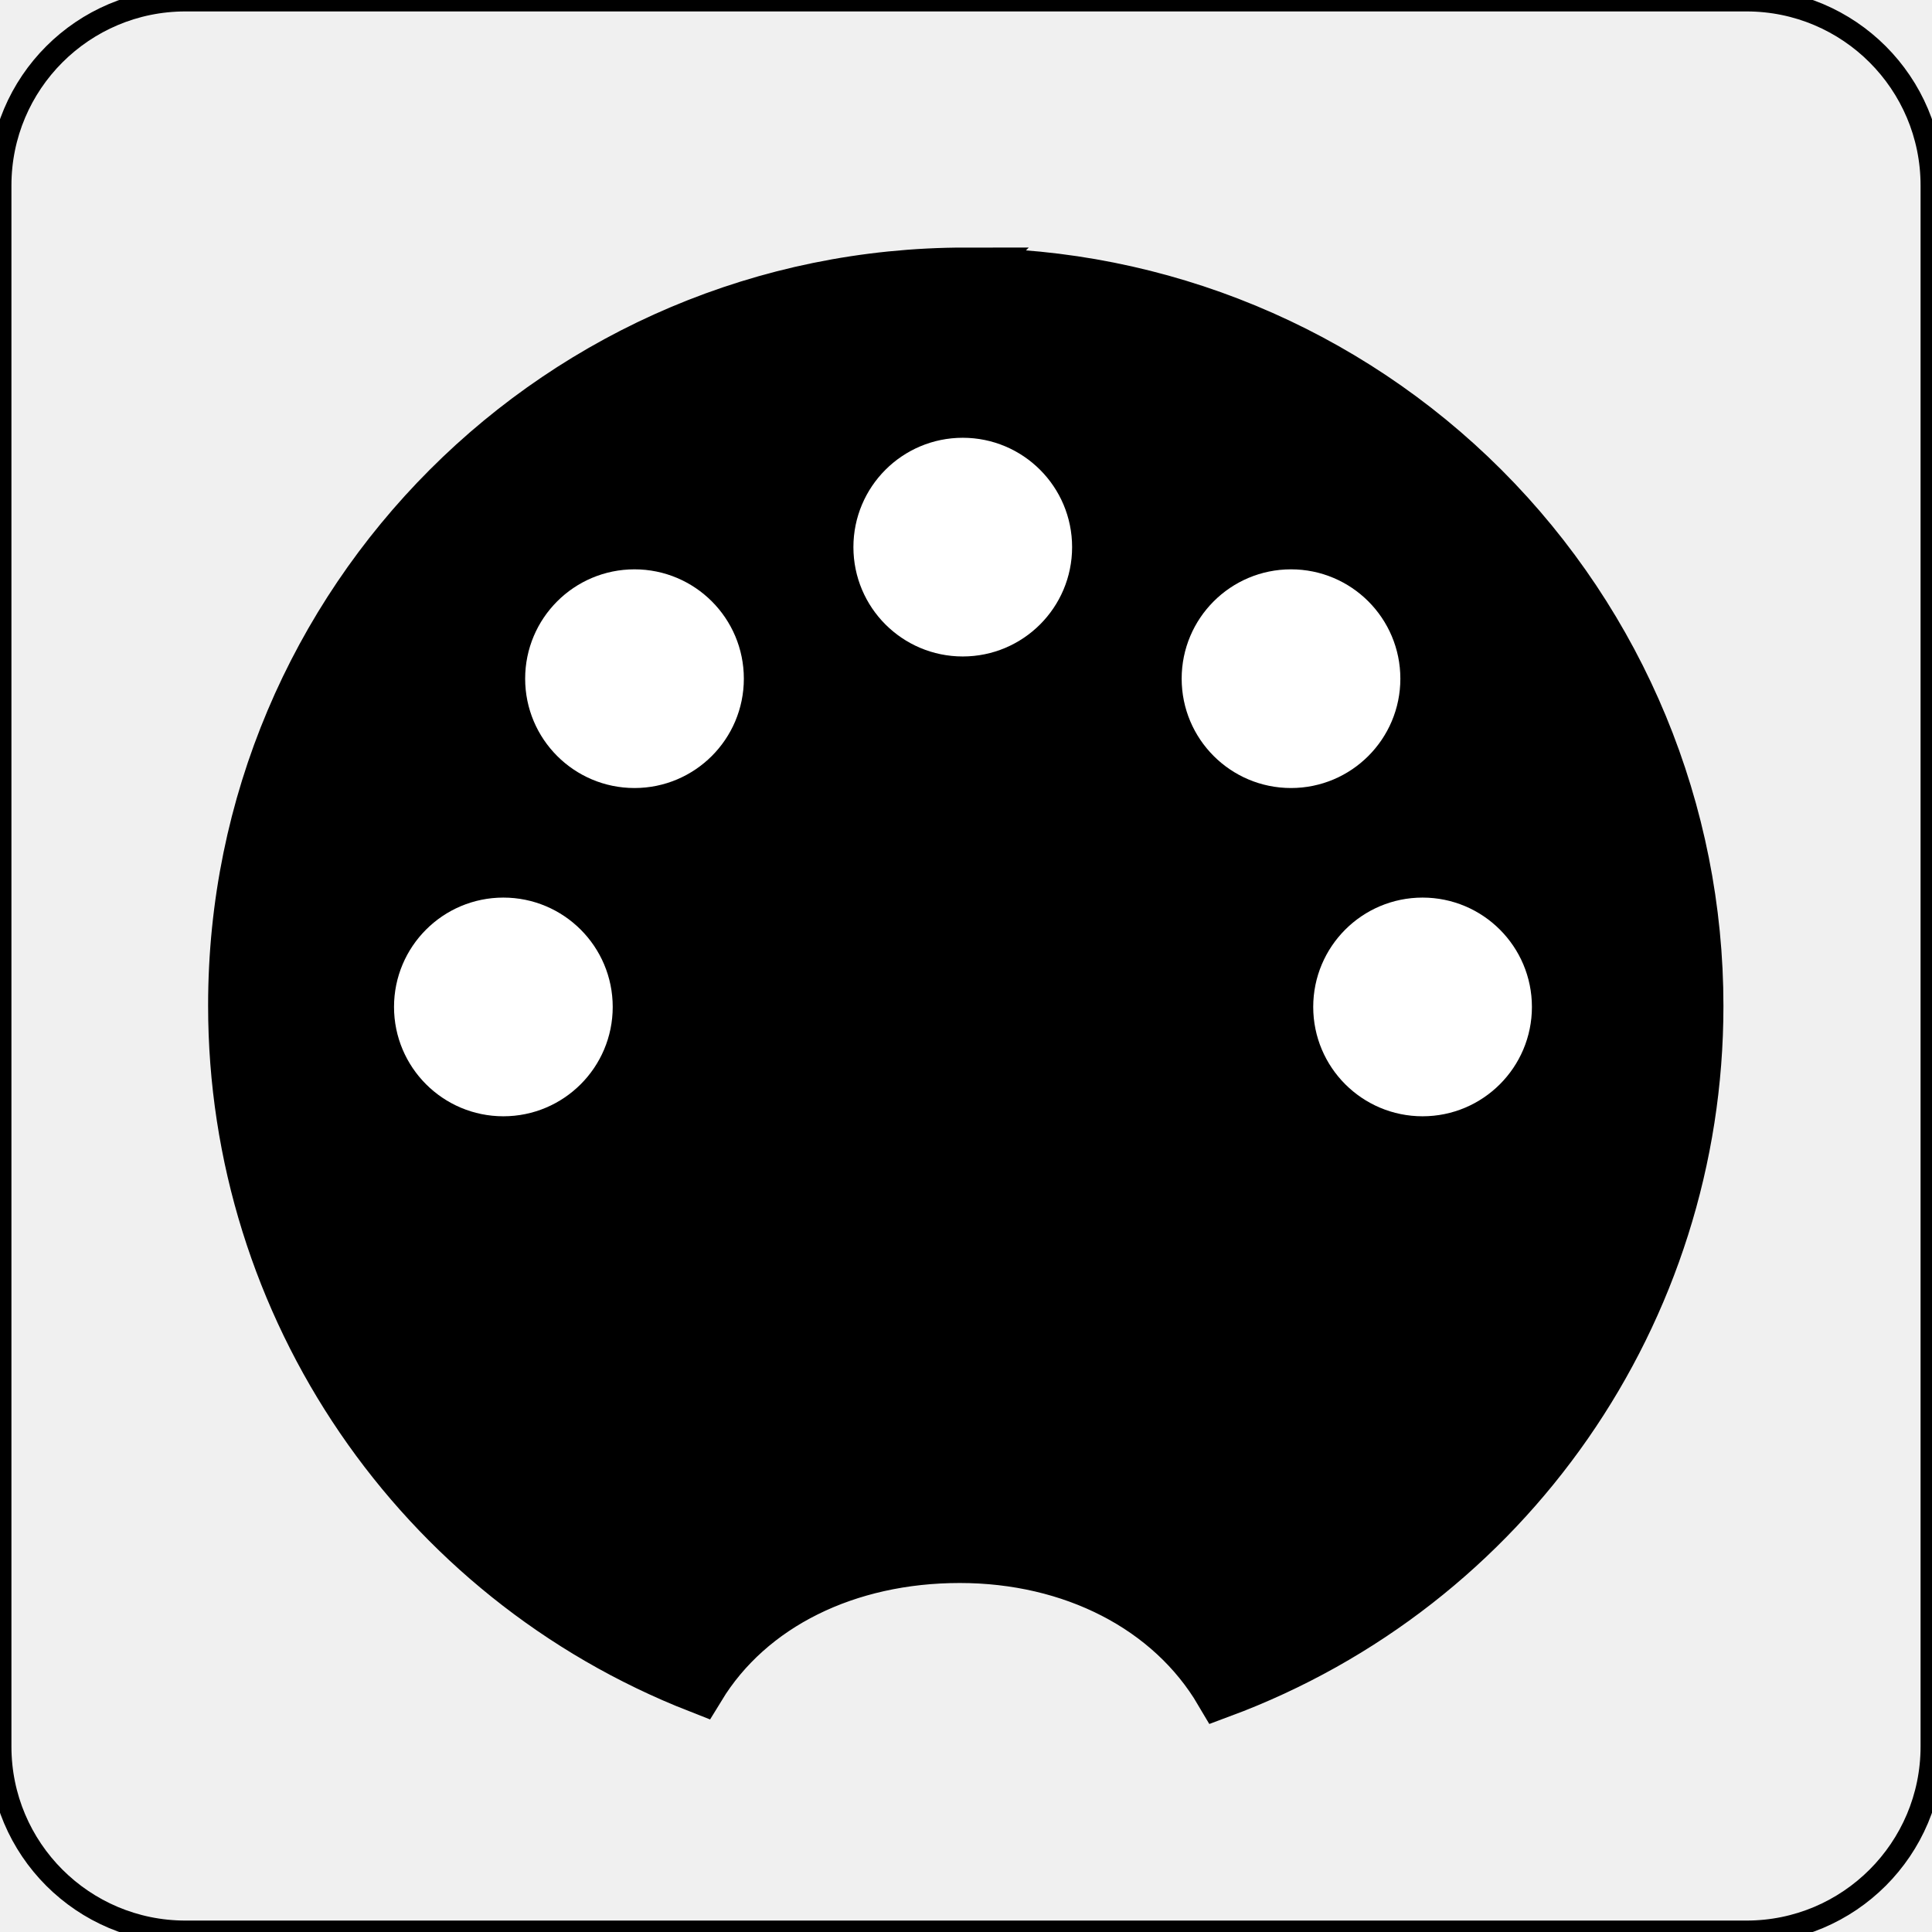
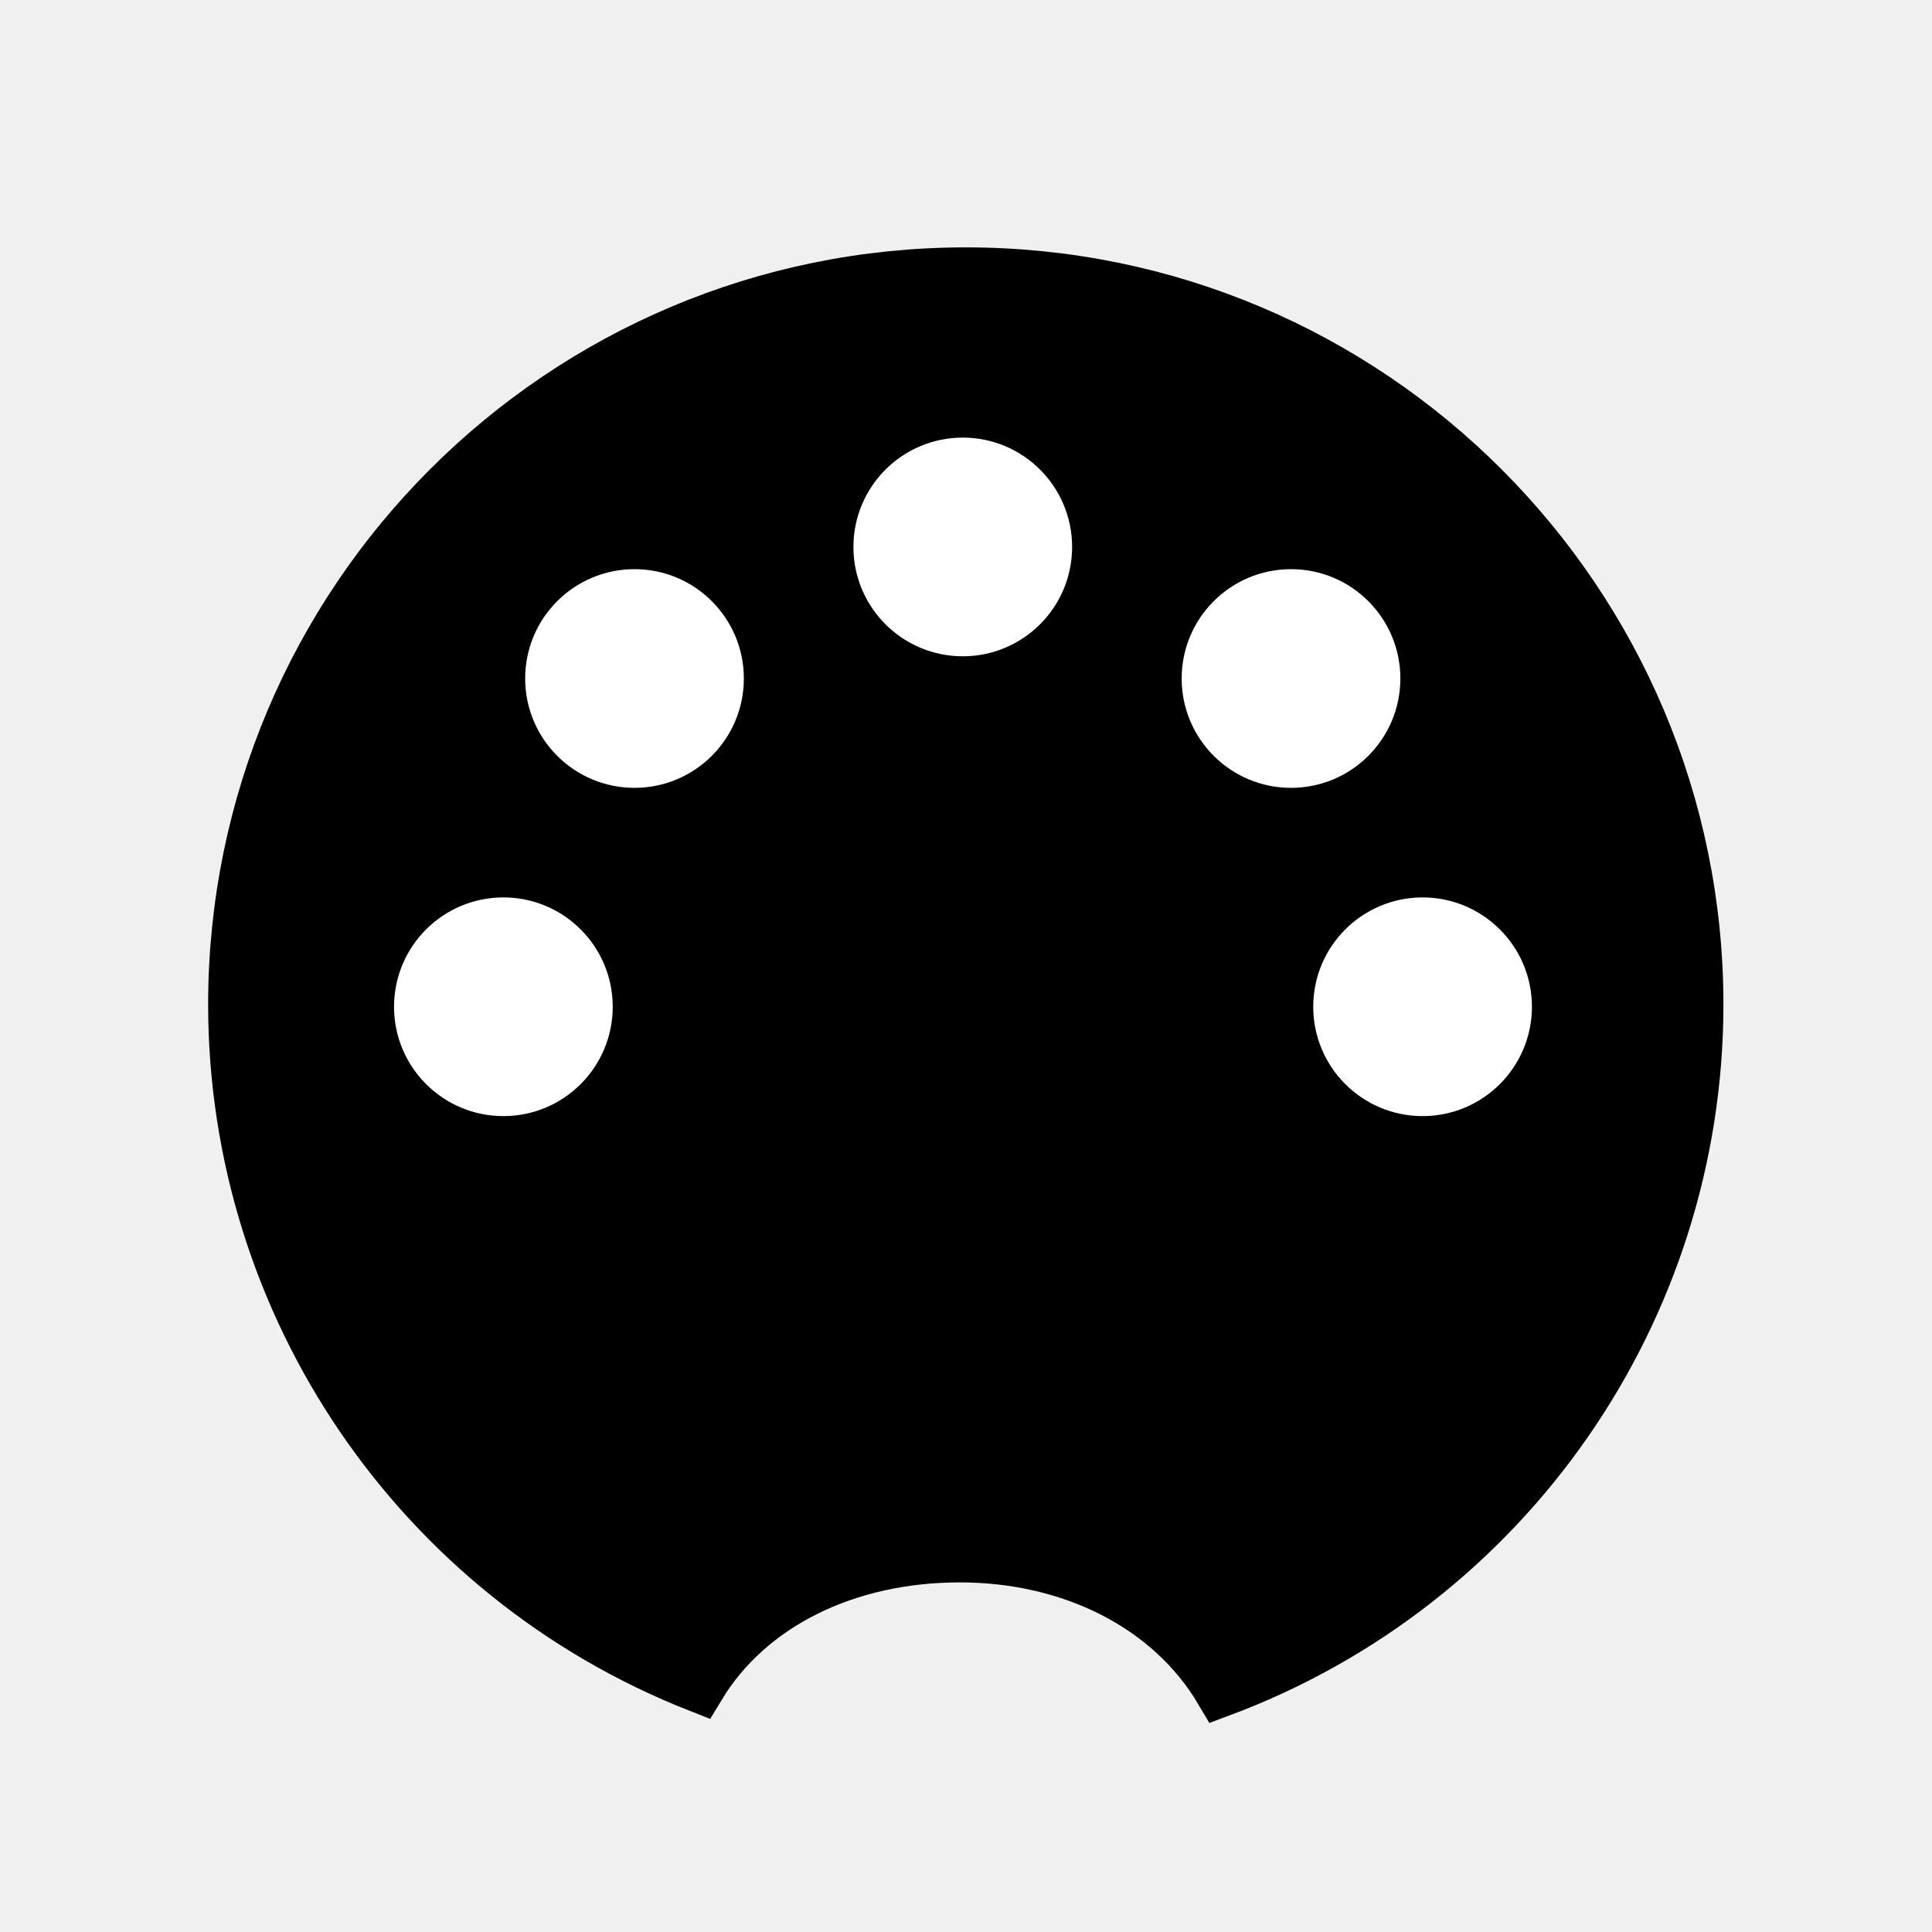
<svg xmlns="http://www.w3.org/2000/svg" viewBox="132.875 51.079 4.479 4.479" width="4.479" height="4.479">
-   <defs id="defs1" />
-   <g id="layer1">
-     <g id="g90" transform="translate(-0.03390411,-0.03390411)">
-       <path id="path16" style="fill:none;stroke:#000000;stroke-width:0.15;stroke-dasharray:none" d="m 126.501,49.274 c -0.035,-0.033 -0.09,-0.032 -0.125,0.002 l -0.065,0.065 -0.049,-0.048 -0.067,-0.067 c 0.063,-0.063 0.063,-0.165 -4e-4,-0.229 l -1.675,-1.675 c -0.064,-0.063 -0.166,-0.063 -0.229,2e-6 l -0.243,0.243 c -0.064,0.063 -0.064,0.166 0,0.229 l 1.675,1.675 c 0.062,0.063 0.163,0.063 0.226,0.003 l 0.067,0.067 0.049,0.048 -0.059,0.06 c -0.049,0.049 -0.026,0.132 0.04,0.15 l 0.393,0.105 c 0.117,0.031 0.224,-0.076 0.192,-0.192 -0.035,-0.131 -0.07,-0.262 -0.105,-0.393 -0.006,-0.015 -0.017,-0.028 -0.026,-0.042 z" />
-       <rect style="fill:#000000;stroke:#000000;stroke-width:0.07;-inkscape-stroke:none" id="rect16" width="1.339" height="1.217" x="120.876" y="-54.864" ry="0.086" transform="rotate(45)" />
-       <rect style="fill:#000000;stroke:#000000;stroke-width:0.07;-inkscape-stroke:none" id="rect17" width="0.171" height="0.629" x="123.601" y="-54.581" ry="0.045" transform="rotate(45)" />
-     </g>
-     <g id="g91" transform="translate(0.1356164,0.06780822)">
-       <path id="path17" style="fill:none;stroke:#000000;stroke-width:0.15;stroke-dasharray:none" d="m 131.352,49.146 c -0.035,-0.033 -0.091,-0.032 -0.125,0.002 l -0.065,0.065 -0.049,-0.048 -0.067,-0.067 c 0.063,-0.063 0.063,-0.165 -3.8e-4,-0.229 l -1.675,-1.675 c -0.064,-0.063 -0.166,-0.063 -0.229,10e-7 l -0.243,0.243 c -0.064,0.063 -0.063,0.166 0,0.229 l 1.675,1.675 c 0.062,0.063 0.163,0.063 0.226,0.003 l 0.067,0.067 0.049,0.048 -0.059,0.06 c -0.049,0.049 -0.026,0.132 0.04,0.15 l 0.393,0.105 c 0.117,0.031 0.224,-0.076 0.192,-0.192 -0.035,-0.131 -0.07,-0.262 -0.105,-0.393 -0.001,-0.018 -0.017,-0.028 -0.025,-0.042 z" />
-       <rect style="fill:#000000;stroke:#000000;stroke-width:0.07;-inkscape-stroke:none" id="rect18" width="1.339" height="1.217" x="124.216" y="-58.385" ry="0.086" transform="rotate(45)" />
-       <rect style="fill:#000000;stroke:#000000;stroke-width:0.07;-inkscape-stroke:none" id="rect19" width="0.171" height="0.629" x="126.942" y="-58.102" ry="0.045" transform="rotate(45)" />
-       <rect style="fill:#000000;stroke:#000000;stroke-width:0.07;-inkscape-stroke:none" id="rect20" width="0.171" height="0.629" x="126.388" y="-58.102" ry="0.045" transform="rotate(45)" />
-     </g>
-     <g id="g92" transform="translate(-0.06780822,0.03390411)">
-       <path id="path21" style="fill:none;stroke:#000000;stroke-width:0.121;stroke-dasharray:none" d="m 120.812,53.936 c -0.092,-0.087 -0.075,-0.034 -0.075,-0.034 -0.066,-0.03 -0.023,-0.06 -0.074,-0.111 L 119.712,52.84 c -0.051,-0.051 -0.039,-0.145 -0.09,-0.094 l -0.196,0.196 c -0.051,0.051 0.043,0.039 0.094,0.091 l 0.951,0.951 c 0.05,0.05 0.077,0.013 0.108,0.077 0,0 -0.045,-0.013 0.035,0.073 0.08,0.086 0.131,0.157 0.261,0.213 0.13,0.056 0.253,0.016 0.155,-0.155 -0.098,-0.171 -0.126,-0.169 -0.218,-0.256 z" />
-       <rect style="fill:#000000;stroke:#000000;stroke-width:0.045;-inkscape-stroke:none" id="rect22" width="1.091" height="0.624" x="121.27" y="-47.463" ry="0.044" transform="rotate(45)" />
-       <rect style="fill:#000000;stroke:#000000;stroke-width:0.047;-inkscape-stroke:none" id="rect23" width="0.095" height="0.301" x="123.258" y="-47.31" ry="0.023" transform="rotate(45)" />
-     </g>
-     <g id="g93" transform="translate(-0.1017123,0.1017123)">
-       <path id="path15" style="fill:none;stroke:#000000;stroke-width:0.121;stroke-dasharray:none" d="m 125.928,53.847 c -0.092,-0.087 -0.075,-0.034 -0.075,-0.034 -0.066,-0.03 -0.023,-0.06 -0.074,-0.111 l -0.951,-0.951 c -0.051,-0.051 -0.039,-0.145 -0.09,-0.094 l -0.196,0.196 c -0.051,0.051 0.043,0.039 0.094,0.091 l 0.951,0.951 c 0.05,0.05 0.077,0.013 0.107,0.077 0,0 -0.045,-0.013 0.035,0.073 0.08,0.086 0.131,0.157 0.261,0.213 0.13,0.056 0.253,0.016 0.155,-0.155 -0.098,-0.171 -0.126,-0.169 -0.218,-0.256 z" />
-       <rect style="fill:#000000;stroke:#000000;stroke-width:0.045;-inkscape-stroke:none" id="rect21" width="1.091" height="0.624" x="124.824" y="-51.144" ry="0.044" transform="rotate(45)" />
-       <rect style="fill:#000000;stroke:#000000;stroke-width:0.047;-inkscape-stroke:none" id="rect24" width="0.095" height="0.301" x="126.803" y="-50.984" ry="0.023" transform="rotate(45)" />
-       <rect style="fill:#000000;stroke:#000000;stroke-width:0.047;-inkscape-stroke:none" id="rect25" width="0.095" height="0.301" x="126.433" y="-50.984" ry="0.023" transform="rotate(45)" />
-     </g>
-     <rect style="fill:none;stroke:#000000;stroke-width:0.053;stroke-dasharray:none" id="rect26" width="4.479" height="4.479" x="153.12" y="61.202" ry="0.43" />
-     <rect style="fill:none;stroke:#000000;stroke-width:0.053;stroke-dasharray:none" id="rect26-2" width="4.479" height="4.479" x="117.692" y="46.018" ry="0.43" />
-     <rect style="fill:none;stroke:#000000;stroke-width:0.053;stroke-dasharray:none" id="rect27" width="4.479" height="4.479" x="122.753" y="46.018" ry="0.43" />
-     <rect style="fill:none;stroke:#000000;stroke-width:0.053;stroke-dasharray:none" id="rect28" width="4.479" height="4.479" x="117.692" y="51.079" ry="0.43" />
-     <rect style="fill:none;stroke:#000000;stroke-width:0.053;stroke-dasharray:none" id="rect29" width="4.479" height="4.479" x="122.753" y="51.079" ry="0.43" />
-     <rect style="fill:none;stroke:#000000;stroke-width:0.053;stroke-dasharray:none" id="rect30" width="4.479" height="4.479" x="127.814" y="46.018" ry="0.43" />
-     <rect style="fill:none;stroke:#000000;stroke-width:0.053;stroke-dasharray:none" id="rect31" width="4.479" height="4.479" x="132.875" y="46.018" ry="0.43" />
-     <rect style="fill:none;stroke:#000000;stroke-width:0.053;stroke-dasharray:none" id="rect32" width="4.479" height="4.479" x="127.814" y="51.079" ry="0.43" />
-     <rect style="fill:none;stroke:#000000;stroke-width:0.053;stroke-dasharray:none" id="rect40" width="4.479" height="4.479" x="132.875" y="51.079" ry="0.43" />
-     <rect style="fill:none;stroke:#000000;stroke-width:0.053;stroke-dasharray:none" id="rect41" width="4.479" height="4.479" x="117.692" y="56.141" ry="0.43" />
-     <rect style="fill:none;stroke:#000000;stroke-width:0.053;stroke-dasharray:none" id="rect42" width="4.479" height="4.479" x="122.753" y="56.141" ry="0.43" />
-     <rect style="fill:none;stroke:#000000;stroke-width:0.053;stroke-dasharray:none" id="rect43" width="4.479" height="4.479" x="117.692" y="61.202" ry="0.43" />
-     <rect style="fill:none;stroke:#000000;stroke-width:0.053;stroke-dasharray:none" id="rect44" width="4.479" height="4.479" x="122.753" y="61.202" ry="0.43" />
-     <rect style="fill:none;stroke:#000000;stroke-width:0.053;stroke-dasharray:none" id="rect45" width="4.479" height="4.479" x="127.814" y="56.141" ry="0.43" />
-     <rect style="fill:none;stroke:#000000;stroke-width:0.053;stroke-dasharray:none" id="rect46" width="4.479" height="4.479" x="132.875" y="56.141" ry="0.43" />
-     <rect style="fill:none;stroke:#000000;stroke-width:0.053;stroke-dasharray:none" id="rect47" width="4.479" height="4.479" x="127.814" y="61.202" ry="0.43" />
-     <rect style="fill:none;stroke:#000000;stroke-width:0.053;stroke-dasharray:none" id="rect48" width="4.479" height="4.479" x="132.875" y="61.202" ry="0.43" />
-     <rect style="fill:none;stroke:#000000;stroke-width:0.053;stroke-dasharray:none" id="rect49" width="4.479" height="4.479" x="137.936" y="46.018" ry="0.43" />
-     <rect style="fill:none;stroke:#000000;stroke-width:0.053;stroke-dasharray:none" id="rect50" width="4.479" height="4.479" x="142.998" y="46.018" ry="0.43" />
-     <rect style="fill:none;stroke:#000000;stroke-width:0.053;stroke-dasharray:none" id="rect51" width="4.479" height="4.479" x="137.936" y="51.079" ry="0.43" />
-     <rect style="fill:none;stroke:#000000;stroke-width:0.053;stroke-dasharray:none" id="rect52" width="4.479" height="4.479" x="142.998" y="51.079" ry="0.43" />
-     <rect style="fill:none;stroke:#000000;stroke-width:0.053;stroke-dasharray:none" id="rect53" width="4.479" height="4.479" x="148.059" y="46.018" ry="0.43" />
-     <rect style="fill:none;stroke:#000000;stroke-width:0.053;stroke-dasharray:none" id="rect54" width="4.479" height="4.479" x="153.12" y="46.018" ry="0.43" />
-     <rect style="fill:none;stroke:#000000;stroke-width:0.053;stroke-dasharray:none" id="rect55" width="4.479" height="4.479" x="148.059" y="51.079" ry="0.43" />
-     <rect style="fill:none;stroke:#000000;stroke-width:0.053;stroke-dasharray:none" id="rect56" width="4.479" height="4.479" x="153.12" y="51.079" ry="0.43" />
-     <rect style="fill:none;stroke:#000000;stroke-width:0.053;stroke-dasharray:none" id="rect57" width="4.479" height="4.479" x="137.936" y="56.141" ry="0.43" />
-     <rect style="fill:none;stroke:#000000;stroke-width:0.053;stroke-dasharray:none" id="rect58" width="4.479" height="4.479" x="142.998" y="56.141" ry="0.43" />
-     <rect style="fill:none;stroke:#000000;stroke-width:0.053;stroke-dasharray:none" id="rect59" width="4.479" height="4.479" x="137.936" y="61.202" ry="0.43" />
-     <rect style="fill:none;stroke:#000000;stroke-width:0.053;stroke-dasharray:none" id="rect60" width="4.479" height="4.479" x="142.998" y="61.202" ry="0.43" />
-     <rect style="fill:none;stroke:#000000;stroke-width:0.053;stroke-dasharray:none" id="rect61" width="4.479" height="4.479" x="148.059" y="56.141" ry="0.43" />
-     <rect style="fill:none;stroke:#000000;stroke-width:0.053;stroke-dasharray:none" id="rect62" width="4.479" height="4.479" x="153.12" y="56.141" ry="0.43" />
-     <rect style="fill:none;stroke:#000000;stroke-width:0.053;stroke-dasharray:none" id="rect63" width="4.479" height="4.479" x="148.059" y="61.202" ry="0.43" />
-     <g id="g89" transform="translate(0.1198691,0.02397383)">
-       <g id="g66" transform="matrix(0.7316757,0.7316757,-0.7316757,0.7316757,71.34166,-68.33954)">
-         <g id="g63-3" transform="translate(-0.08875179,2.486719)">
-           <path id="path16-1" style="fill:none;stroke:#000000;stroke-width:0.121;stroke-dasharray:none" d="m 114.222,43.185 c -0.039,0.001 -0.07,0.033 -0.07,0.072 v 0.074 h -0.055 -0.076 c -2.2e-4,-0.072 -0.058,-0.13 -0.131,-0.13 h -1.911 c -0.072,0 -0.131,0.058 -0.131,0.131 v 0.277 c 0,0.072 0.058,0.131 0.131,0.131 h 1.911 c 0.071,0 0.129,-0.057 0.131,-0.127 h 0.076 0.055 v 0.068 c 4e-5,0.056 0.06,0.091 0.109,0.063 l 0.284,-0.164 c 0.084,-0.049 0.084,-0.171 0,-0.219 -0.095,-0.055 -0.19,-0.11 -0.284,-0.164 -0.011,-0.009 -0.026,-0.006 -0.039,-0.01 z" />
-           <rect style="fill:#000000;stroke:#000000;stroke-width:0.057;-inkscape-stroke:none" id="rect16-2" width="1.079" height="0.982" x="111.467" y="42.978" ry="0.07" />
-           <rect style="fill:#000000;stroke:#000000;stroke-width:0.057;-inkscape-stroke:none" id="rect17-3" width="0.138" height="0.507" x="113.598" y="43.206" ry="0.036" />
-         </g>
-         <g id="g63-3-3" transform="translate(-0.07087854,3.664048)">
-           <path id="path16-1-8" style="fill:none;stroke:#000000;stroke-width:0.121;stroke-dasharray:none" d="m 114.222,43.185 c -0.039,0.001 -0.07,0.033 -0.07,0.072 v 0.074 h -0.055 -0.076 c -2.2e-4,-0.072 -0.058,-0.13 -0.131,-0.13 h -1.911 c -0.072,0 -0.131,0.058 -0.131,0.131 v 0.277 c 0,0.072 0.058,0.131 0.131,0.131 h 1.911 c 0.071,0 0.129,-0.057 0.131,-0.127 h 0.076 0.055 v 0.068 c 4e-5,0.056 0.06,0.091 0.109,0.063 l 0.284,-0.164 c 0.084,-0.049 0.084,-0.171 0,-0.219 -0.095,-0.055 -0.19,-0.11 -0.284,-0.164 -0.011,-0.009 -0.026,-0.006 -0.039,-0.01 z" />
-           <rect style="fill:#000000;stroke:#000000;stroke-width:0.057;-inkscape-stroke:none" id="rect16-2-7" width="1.079" height="0.982" x="111.467" y="42.978" ry="0.07" />
-           <rect style="fill:#000000;stroke:#000000;stroke-width:0.057;-inkscape-stroke:none" id="rect17-3-4" width="0.138" height="0.507" x="113.598" y="43.206" ry="0.036" />
-         </g>
-       </g>
-       <path id="path77" style="fill:none;stroke:#000000;stroke-width:0.321;stroke-dasharray:none" d="m 118.406,47.64 c -5.5e-4,-0.223 -0.129,-0.589 0.029,-0.747 0.157,-0.158 0.519,-0.03 0.742,-0.03" />
-     </g>
-     <g id="g85" transform="matrix(1.235952,0,0,1.235952,-31.92455,-11.38879)">
-       <path style="fill:#000000;stroke:#090909;stroke-width:0.15;stroke-dasharray:none" d="m 134.136,47.176 c 0.172,-0.027 0.367,-0.003 0.542,-0.003 h 1.095 c 0.183,0 0.443,-0.051 0.581,0.097 0.123,0.132 0.086,0.34 0.086,0.507 0,0.419 0.018,0.842 -2.2e-4,1.26 -0.006,0.144 -0.087,0.283 -0.239,0.314 -0.179,0.037 -0.387,0.011 -0.57,0.011 h -1.1 c -0.18,0 -0.447,0.049 -0.58,-0.103 -0.115,-0.131 -0.076,-0.344 -0.076,-0.507 v -0.872 c 0,-0.144 -0.014,-0.296 7.7e-4,-0.439 0.002,-0.026 0.01,-0.05 0.018,-0.074 0.036,-0.103 0.138,-0.175 0.243,-0.191" id="path78" />
-       <path d="m 134.165,47.46 c 0.011,-0.009 0.025,-0.006 0.036,-0.006 0.021,-1.15e-4 0.052,-5e-6 0.074,-5e-6 h 0.342 1.152 0.319 c 0.018,0 0.04,-1.08e-4 0.057,5e-6 0.012,8.5e-5 0.025,-0.003 0.037,0.006 0.015,0.011 0.014,0.037 0.015,0.057 7.7e-4,0.069 2e-5,0.142 2e-5,0.211 v 0.73 c 0,0.058 0.002,0.125 -9e-5,0.182 -4.4e-4,0.018 -1.1e-4,0.04 -0.015,0.053 -0.018,0.017 -0.043,0.01 -0.071,0.01 h -0.257 c -0.025,0 -0.048,-0.007 -0.065,0.006 -0.013,0.01 -0.009,0.032 -0.009,0.045 -6e-5,0.033 0.002,0.12 -7.8e-4,0.148 -0.005,0.04 -0.021,0.04 -0.056,0.04 -0.025,1.73e-4 -0.06,5e-6 -0.086,5e-6 -0.02,0 -0.051,-0.005 -0.063,0.009 -0.009,0.012 -0.006,0.028 -0.006,0.042 -6e-5,0.033 0,0.08 0,0.114 0,0.022 0.002,0.052 -0.01,0.065 -0.011,0.011 -0.025,0.009 -0.041,0.009 -0.046,3.34e-4 -0.096,5e-6 -0.143,5e-6 h -0.444 c -0.049,0 -0.133,0.017 -0.175,-0.003 -0.016,-0.008 -0.013,-0.032 -0.013,-0.048 -8e-5,-0.04 0.005,-0.126 -7.7e-4,-0.16 -0.006,-0.037 -0.026,-0.029 -0.056,-0.029 -0.023,-4.7e-5 -0.056,10e-7 -0.08,0 -0.023,-2e-6 -0.044,0.006 -0.059,-0.009 -0.014,-0.014 -0.009,-0.039 -0.009,-0.059 0,-0.034 7.8e-4,-0.087 -8e-5,-0.12 -4.5e-4,-0.015 3.5e-4,-0.035 -0.014,-0.045 -0.015,-0.011 -0.033,-0.006 -0.054,-0.006 -0.067,-5e-6 -0.138,0 -0.205,0 -0.037,0 -0.061,0.009 -0.09,-0.004 -0.023,-0.01 -0.018,-0.038 -0.018,-0.058 -3e-5,-0.068 0,-0.148 0,-0.217 v -0.73 c 0,-0.058 -3e-5,-0.125 0,-0.182 1e-5,-0.016 -0.005,-0.041 0.009,-0.051" style="fill:#ffffff;stroke:#090909;stroke-width:0.15;stroke-dasharray:none" id="path1-8" />
-       <path d="m 134.516,47.587 0.048,-0.006 0.048,0.006 0.009,0.045 v 0.131 0.08 l -0.013,0.045 -0.05,0.006 -0.045,-0.009 -0.006,-0.042 v -0.154 l 2e-5,-0.068 0.009,-0.034 m 0.245,0 0.042,-0.006 0.048,0.006 0.009,0.045 v 0.171 l -3e-5,0.051 -0.009,0.034 -0.042,0.006 -0.051,-0.009 -0.006,-0.054 v -0.148 -0.057 l 0.009,-0.04 m 0.245,0 0.042,-0.006 0.048,0.006 0.009,0.045 v 0.171 l -4e-5,0.051 -0.009,0.034 -0.042,0.006 -0.051,-0.009 -0.006,-0.054 V 47.684 l 10e-6,-0.057 0.009,-0.04 m 0.239,0 0.048,-0.006 0.048,0.006 0.009,0.045 v 0.131 0.08 l -0.013,0.045 -0.05,0.006 -0.045,-0.009 -0.006,-0.042 v -0.154 l 2e-5,-0.068 0.009,-0.034 m 0.245,0 0.048,-0.006 0.048,0.006 0.009,0.045 v 0.131 0.08 l -0.013,0.045 -0.05,0.006 -0.045,-0.009 -0.006,-0.042 V 47.69 l 3e-5,-0.068 0.009,-0.034 m 0.245,0 0.042,-0.006 0.048,0.006 0.009,0.045 v 0.171 l -3e-5,0.051 -0.009,0.034 -0.042,0.006 -0.051,-0.009 -0.006,-0.054 V 47.684 47.627 l 0.009,-0.04" style="fill:none;stroke:#090909;stroke-width:0.032;stroke-dasharray:none" id="path1-2" />
-     </g>
-     <g id="g83" transform="translate(-1.017123,11.00188)">
-       <path id="circle78" style="fill:#000000;stroke:#000000;stroke-width:0.121;stroke-dasharray:none" d="m 131.051,40.656 a 1.696,1.696 0 0 0 -1.696,1.697 1.696,1.696 0 0 0 1.078,1.58 c 0.117,-0.192 0.343,-0.302 0.604,-0.302 0.261,0 0.489,0.116 0.605,0.313 a 1.696,1.696 0 0 0 1.105,-1.59 1.696,1.696 0 0 0 -1.697,-1.697 z" />
-       <circle style="fill:#000000;stroke:#ffffff;stroke-width:0.121;stroke-dasharray:none" id="circle79" cx="131.045" cy="41.291" r="0.193" />
-       <circle style="fill:#000000;stroke:#ffffff;stroke-width:0.121;stroke-dasharray:none" id="circle80" cx="131.806" cy="41.595" r="0.193" />
-       <circle style="fill:#000000;stroke:#ffffff;stroke-width:0.121;stroke-dasharray:none" id="circle81" cx="132.11" cy="42.356" r="0.193" />
-       <circle style="fill:#000000;stroke:#ffffff;stroke-width:0.121;stroke-dasharray:none" id="circle82" cx="129.98" cy="42.356" r="0.193" />
-       <circle style="fill:#000000;stroke:#ffffff;stroke-width:0.121;stroke-dasharray:none" id="circle83" cx="130.284" cy="41.595" r="0.193" />
-     </g>
-     <g id="g84" transform="translate(-1.051027,11.1714)">
-       <path id="circle78-6" style="fill:#000000;stroke:#000000;stroke-width:0.121;stroke-dasharray:none" d="m 136.165,40.542 a 1.696,1.696 0 0 0 -1.696,1.697 1.696,1.696 0 0 0 1.078,1.58 c 0.117,-0.192 0.343,-0.302 0.604,-0.302 0.261,0 0.489,0.116 0.605,0.313 a 1.696,1.696 0 0 0 1.105,-1.59 1.696,1.696 0 0 0 -1.697,-1.697 z" />
-       <circle style="fill:#ffffff;stroke:#ffffff;stroke-width:0.121;stroke-dasharray:none" id="circle79-0" cx="136.158" cy="41.176" r="0.193" />
-       <circle style="fill:#ffffff;stroke:#ffffff;stroke-width:0.121;stroke-dasharray:none" id="circle80-6" cx="136.919" cy="41.481" r="0.193" />
-       <circle style="fill:#ffffff;stroke:#ffffff;stroke-width:0.121;stroke-dasharray:none" id="circle81-6" cx="137.224" cy="42.242" r="0.193" />
-       <circle style="fill:#ffffff;stroke:#ffffff;stroke-width:0.121;stroke-dasharray:none" id="circle82-1" cx="135.093" cy="42.242" r="0.193" />
-       <circle style="fill:#ffffff;stroke:#ffffff;stroke-width:0.121;stroke-dasharray:none" id="circle83-8" cx="135.397" cy="41.481" r="0.193" />
-     </g>
-     <g id="g88" transform="translate(12.96984,5.69584)">
-       <path id="path10360" d="m 132.235,41.066 c 0.852,0 1.543,0.691 1.543,1.543 0,0.852 -0.691,1.543 -1.543,1.543 -0.852,0 -1.543,-0.691 -1.543,-1.543 0,-0.396 0.15,-0.757 0.396,-1.031 v -0.115 c 0,-0.047 0.032,-0.085 0.072,-0.085 h 0.145 c 0.259,-0.196 0.581,-0.313 0.93,-0.313 z" style="fill:#ffffff;fill-opacity:1;stroke:#000000;stroke-width:0.121;stroke-linecap:round;stroke-linejoin:round;stroke-miterlimit:4;stroke-dasharray:none;stroke-opacity:1" />
-       <path id="path4356" d="m 131.351,41.726 c -0.488,0.488 -0.488,1.281 0,1.769 0.488,0.488 1.281,0.488 1.769,0 0.488,-0.488 0.488,-1.281 0,-1.769 z" style="fill:#000000;fill-opacity:1;stroke:#000000;stroke-width:0.042;stroke-linecap:round;stroke-linejoin:round;stroke-miterlimit:4;stroke-dasharray:none;stroke-opacity:1" />
-       <circle style="fill:#ffffff;fill-opacity:1;stroke:#ffffff;stroke-width:0.042;stroke-linecap:round;stroke-linejoin:round;stroke-miterlimit:4;stroke-dasharray:none;stroke-opacity:1" id="path29807" cx="131.443" cy="42.692" r="0.25" />
-       <circle id="path34656" style="fill:#f9f9f9;fill-opacity:1;stroke:#ffffff;stroke-width:0.042;stroke-linecap:round;stroke-linejoin:round;stroke-miterlimit:4;stroke-dasharray:none;stroke-opacity:1" cx="133.028" cy="42.692" r="0.25" />
-       <circle style="fill:#ffffff;fill-opacity:1;stroke:#ffffff;stroke-width:0.042;stroke-linecap:round;stroke-linejoin:round;stroke-miterlimit:4;stroke-dasharray:none;stroke-opacity:1" id="path34658" cx="132.235" cy="43.401" r="0.25" />
-     </g>
-     <g id="g87" transform="translate(-0.03390411)">
-       <path id="rect4354" d="m 140.201,46.724 c 0.324,0 0.625,0.1 0.873,0.271 h 0.135 c 0.097,0 0.181,0.083 0.181,0.181 v 0.107 c 0.222,0.267 0.354,0.61 0.354,0.984 0,0.852 -0.691,1.543 -1.543,1.543 -0.852,0 -1.543,-0.691 -1.543,-1.543 0,-0.852 0.691,-1.543 1.543,-1.543 z" style="fill:#ffffff;fill-opacity:1;stroke:#000000;stroke-width:0.121;stroke-linecap:round;stroke-linejoin:round;stroke-miterlimit:4;stroke-dasharray:none;stroke-opacity:1" />
-       <circle id="path18142" style="fill:#000000;fill-opacity:1;stroke:#000000;stroke-width:0.042;stroke-linecap:round;stroke-linejoin:round;stroke-miterlimit:4;stroke-dasharray:none;stroke-opacity:1" cx="140.201" cy="48.267" r="1.251" />
-       <circle transform="scale(-1,1)" id="path2281" style="fill:#ffffff;fill-opacity:1;stroke:#ffffff;stroke-width:0.042;stroke-linecap:round;stroke-linejoin:round;stroke-miterlimit:4;stroke-dasharray:none;stroke-opacity:1" cx="-139.409" cy="48.35" r="0.25" />
-       <circle style="fill:#ffffff;fill-opacity:1;stroke:#ffffff;stroke-width:0.042;stroke-linecap:round;stroke-linejoin:round;stroke-miterlimit:4;stroke-dasharray:none;stroke-opacity:1" id="path2283" transform="scale(-1,1)" cx="-140.993" cy="48.35" r="0.25" />
-       <circle transform="scale(-1,1)" id="path2285" style="fill:#ffffff;fill-opacity:1;stroke:#ffffff;stroke-width:0.042;stroke-linecap:round;stroke-linejoin:round;stroke-miterlimit:4;stroke-dasharray:none;stroke-opacity:1" cx="-140.201" cy="49.059" r="0.25" />
-       <circle transform="scale(-1,1)" id="circle85" style="fill:#000000;fill-opacity:1;stroke:#ffffff;stroke-width:0.034;stroke-linecap:round;stroke-linejoin:round;stroke-miterlimit:4;stroke-dasharray:none;stroke-opacity:1" cx="-139.409" cy="48.35" r="0.202" />
-       <circle transform="scale(-1,1)" id="circle86" style="fill:#000000;fill-opacity:1;stroke:#ffffff;stroke-width:0.034;stroke-linecap:round;stroke-linejoin:round;stroke-miterlimit:4;stroke-dasharray:none;stroke-opacity:1" cx="-141.001" cy="48.35" r="0.202" />
-       <circle transform="scale(-1,1)" id="circle87" style="fill:#000000;fill-opacity:1;stroke:#ffffff;stroke-width:0.034;stroke-linecap:round;stroke-linejoin:round;stroke-miterlimit:4;stroke-dasharray:none;stroke-opacity:1" cx="-140.202" cy="49.063" r="0.202" />
-     </g>
+   <g transform="translate(-1.051 11.171)">
+     <path style="fill:#000;stroke:#000;stroke-width:.121;stroke-dasharray:none" d="M136.165 40.542a1.696 1.696 0 0 0-1.696 1.696 1.7 1.7 0 0 0 1.078 1.58c.116-.192.343-.302.604-.302s.489.116.605.312a1.7 1.7 0 0 0 1.105-1.59 1.696 1.696 0 0 0-1.696-1.696z" />
+     <circle style="fill:#fff;stroke:#fff;stroke-width:.121;stroke-dasharray:none" cx="136.158" cy="41.176" r=".193" />
+     <circle style="fill:#fff;stroke:#fff;stroke-width:.121;stroke-dasharray:none" cx="136.919" cy="41.481" r=".193" />
+     <circle style="fill:#fff;stroke:#fff;stroke-width:.121;stroke-dasharray:none" cx="137.224" cy="42.242" r=".193" />
+     <circle style="fill:#fff;stroke:#fff;stroke-width:.121;stroke-dasharray:none" cx="135.093" cy="42.242" r=".193" />
+     <circle style="fill:#fff;stroke:#fff;stroke-width:.121;stroke-dasharray:none" cx="135.397" cy="41.481" r=".193" />
  </g>
</svg>
